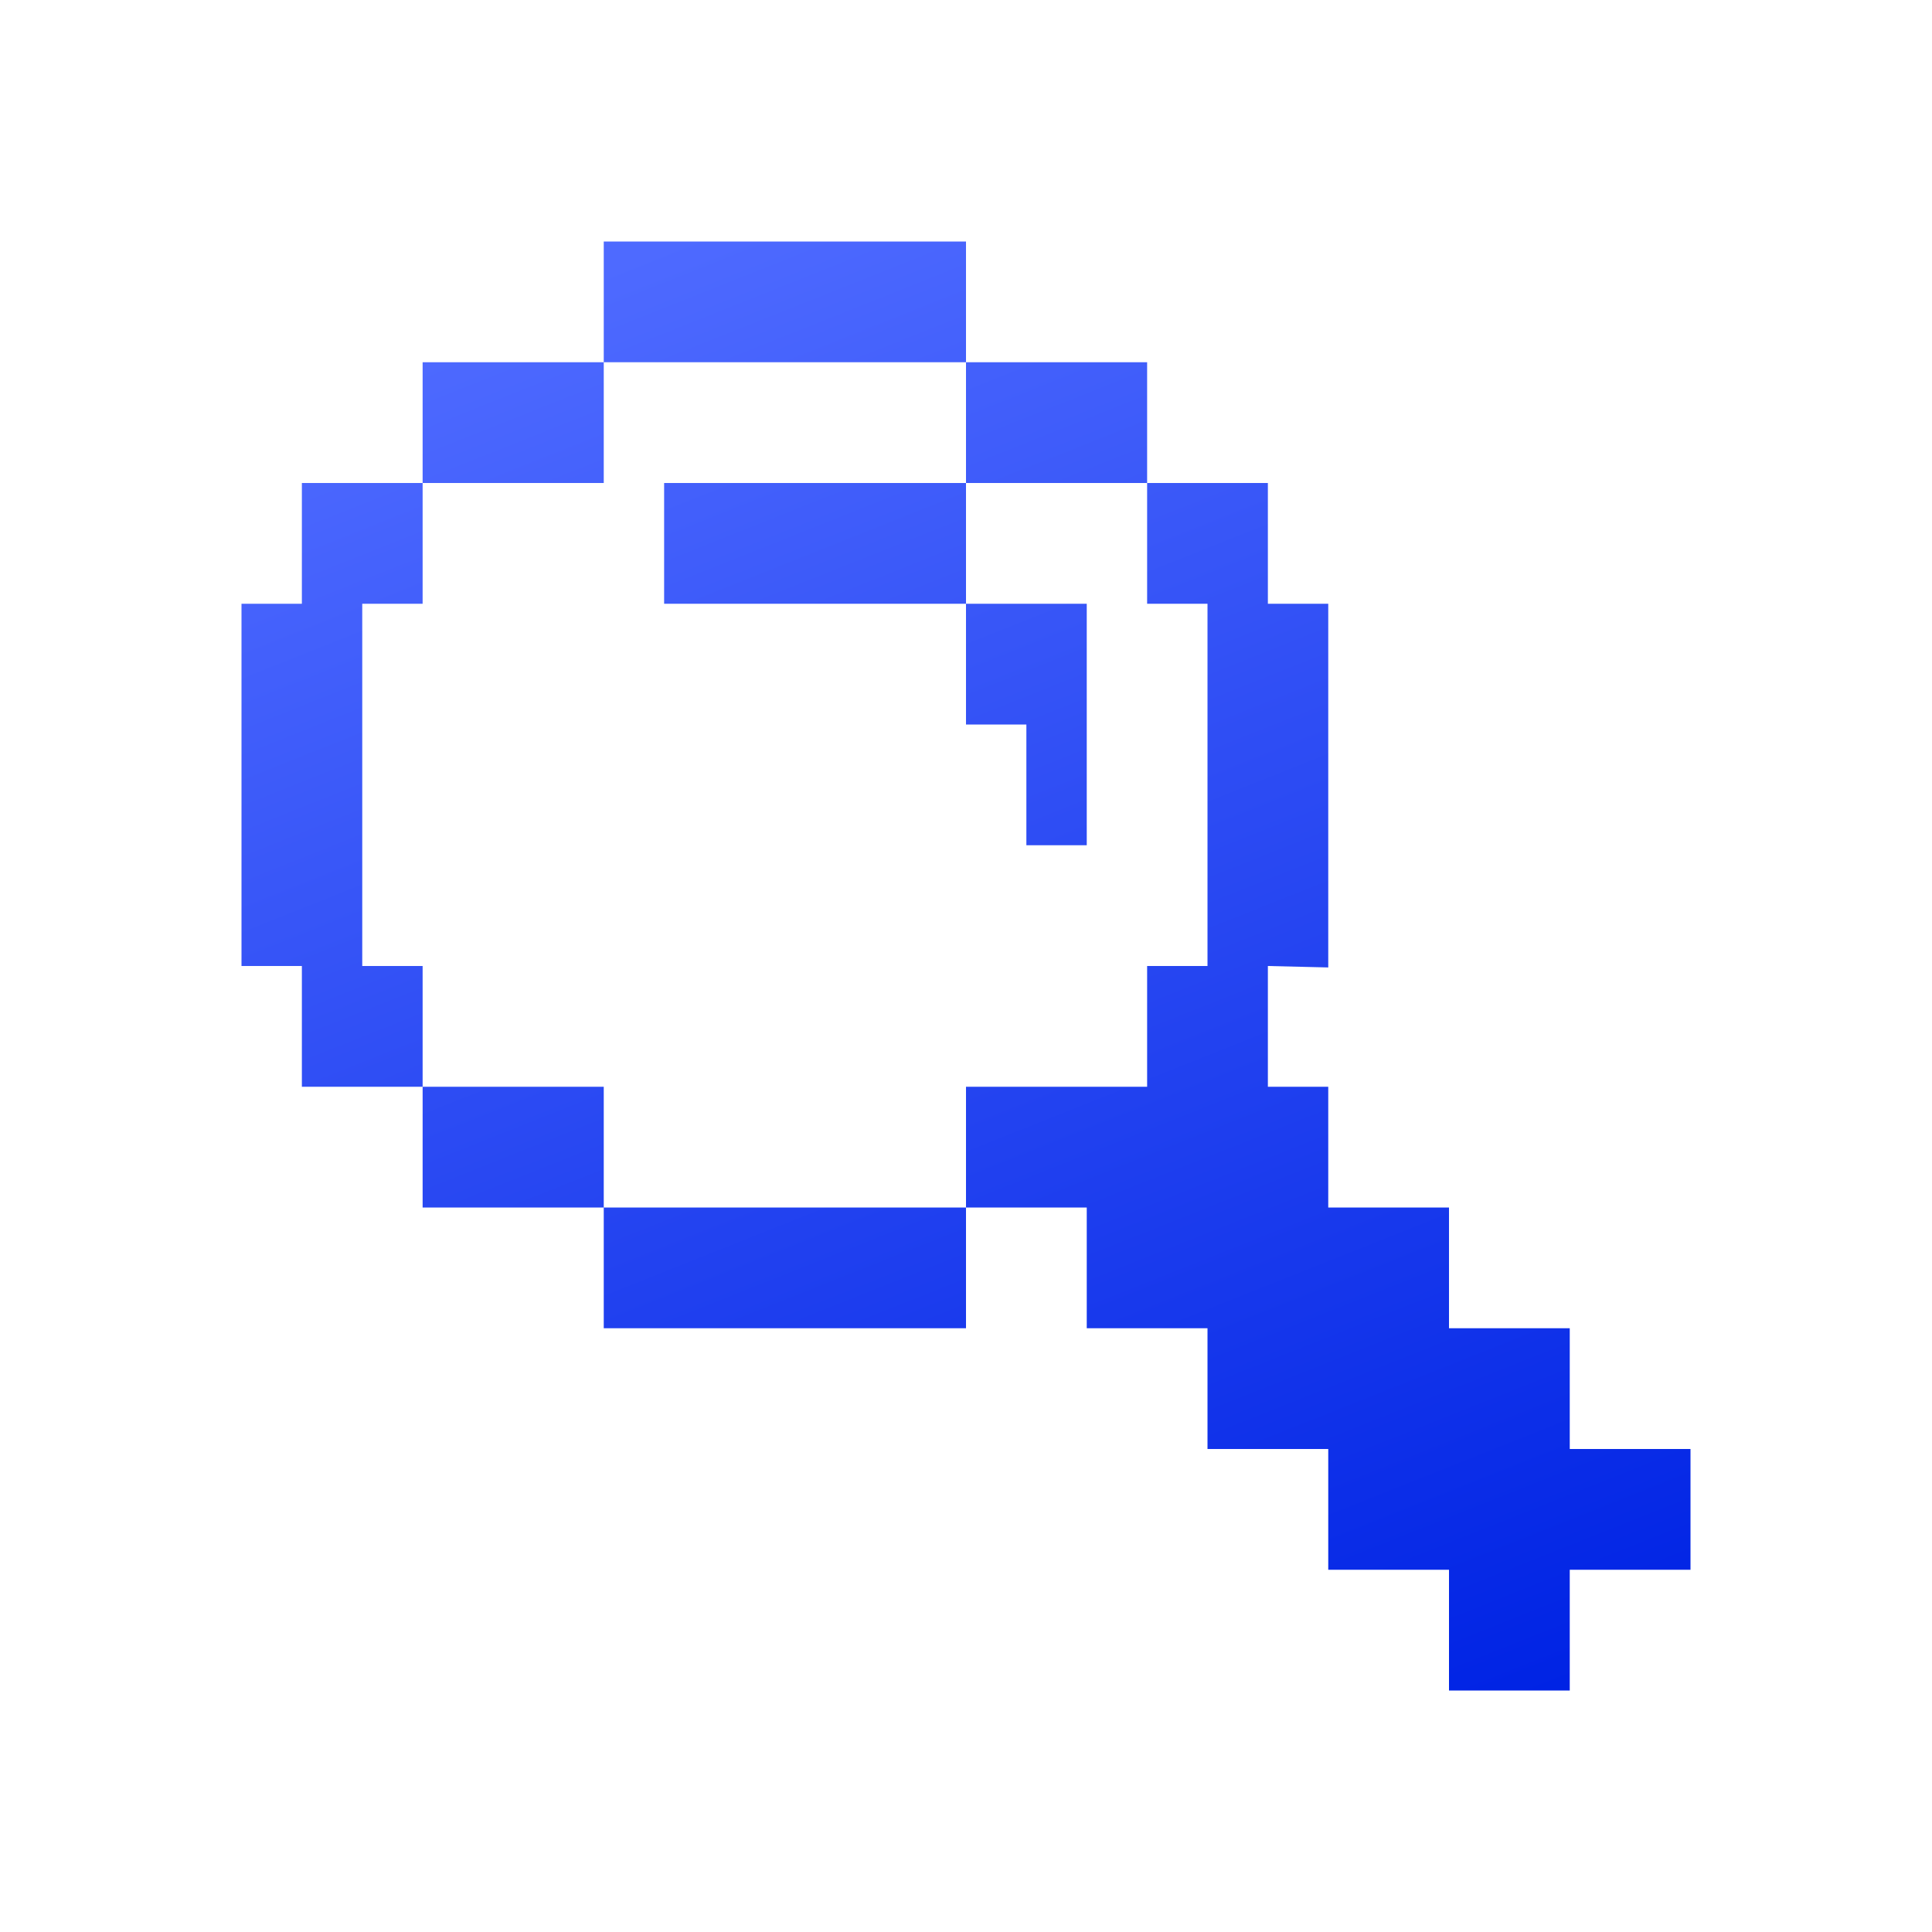
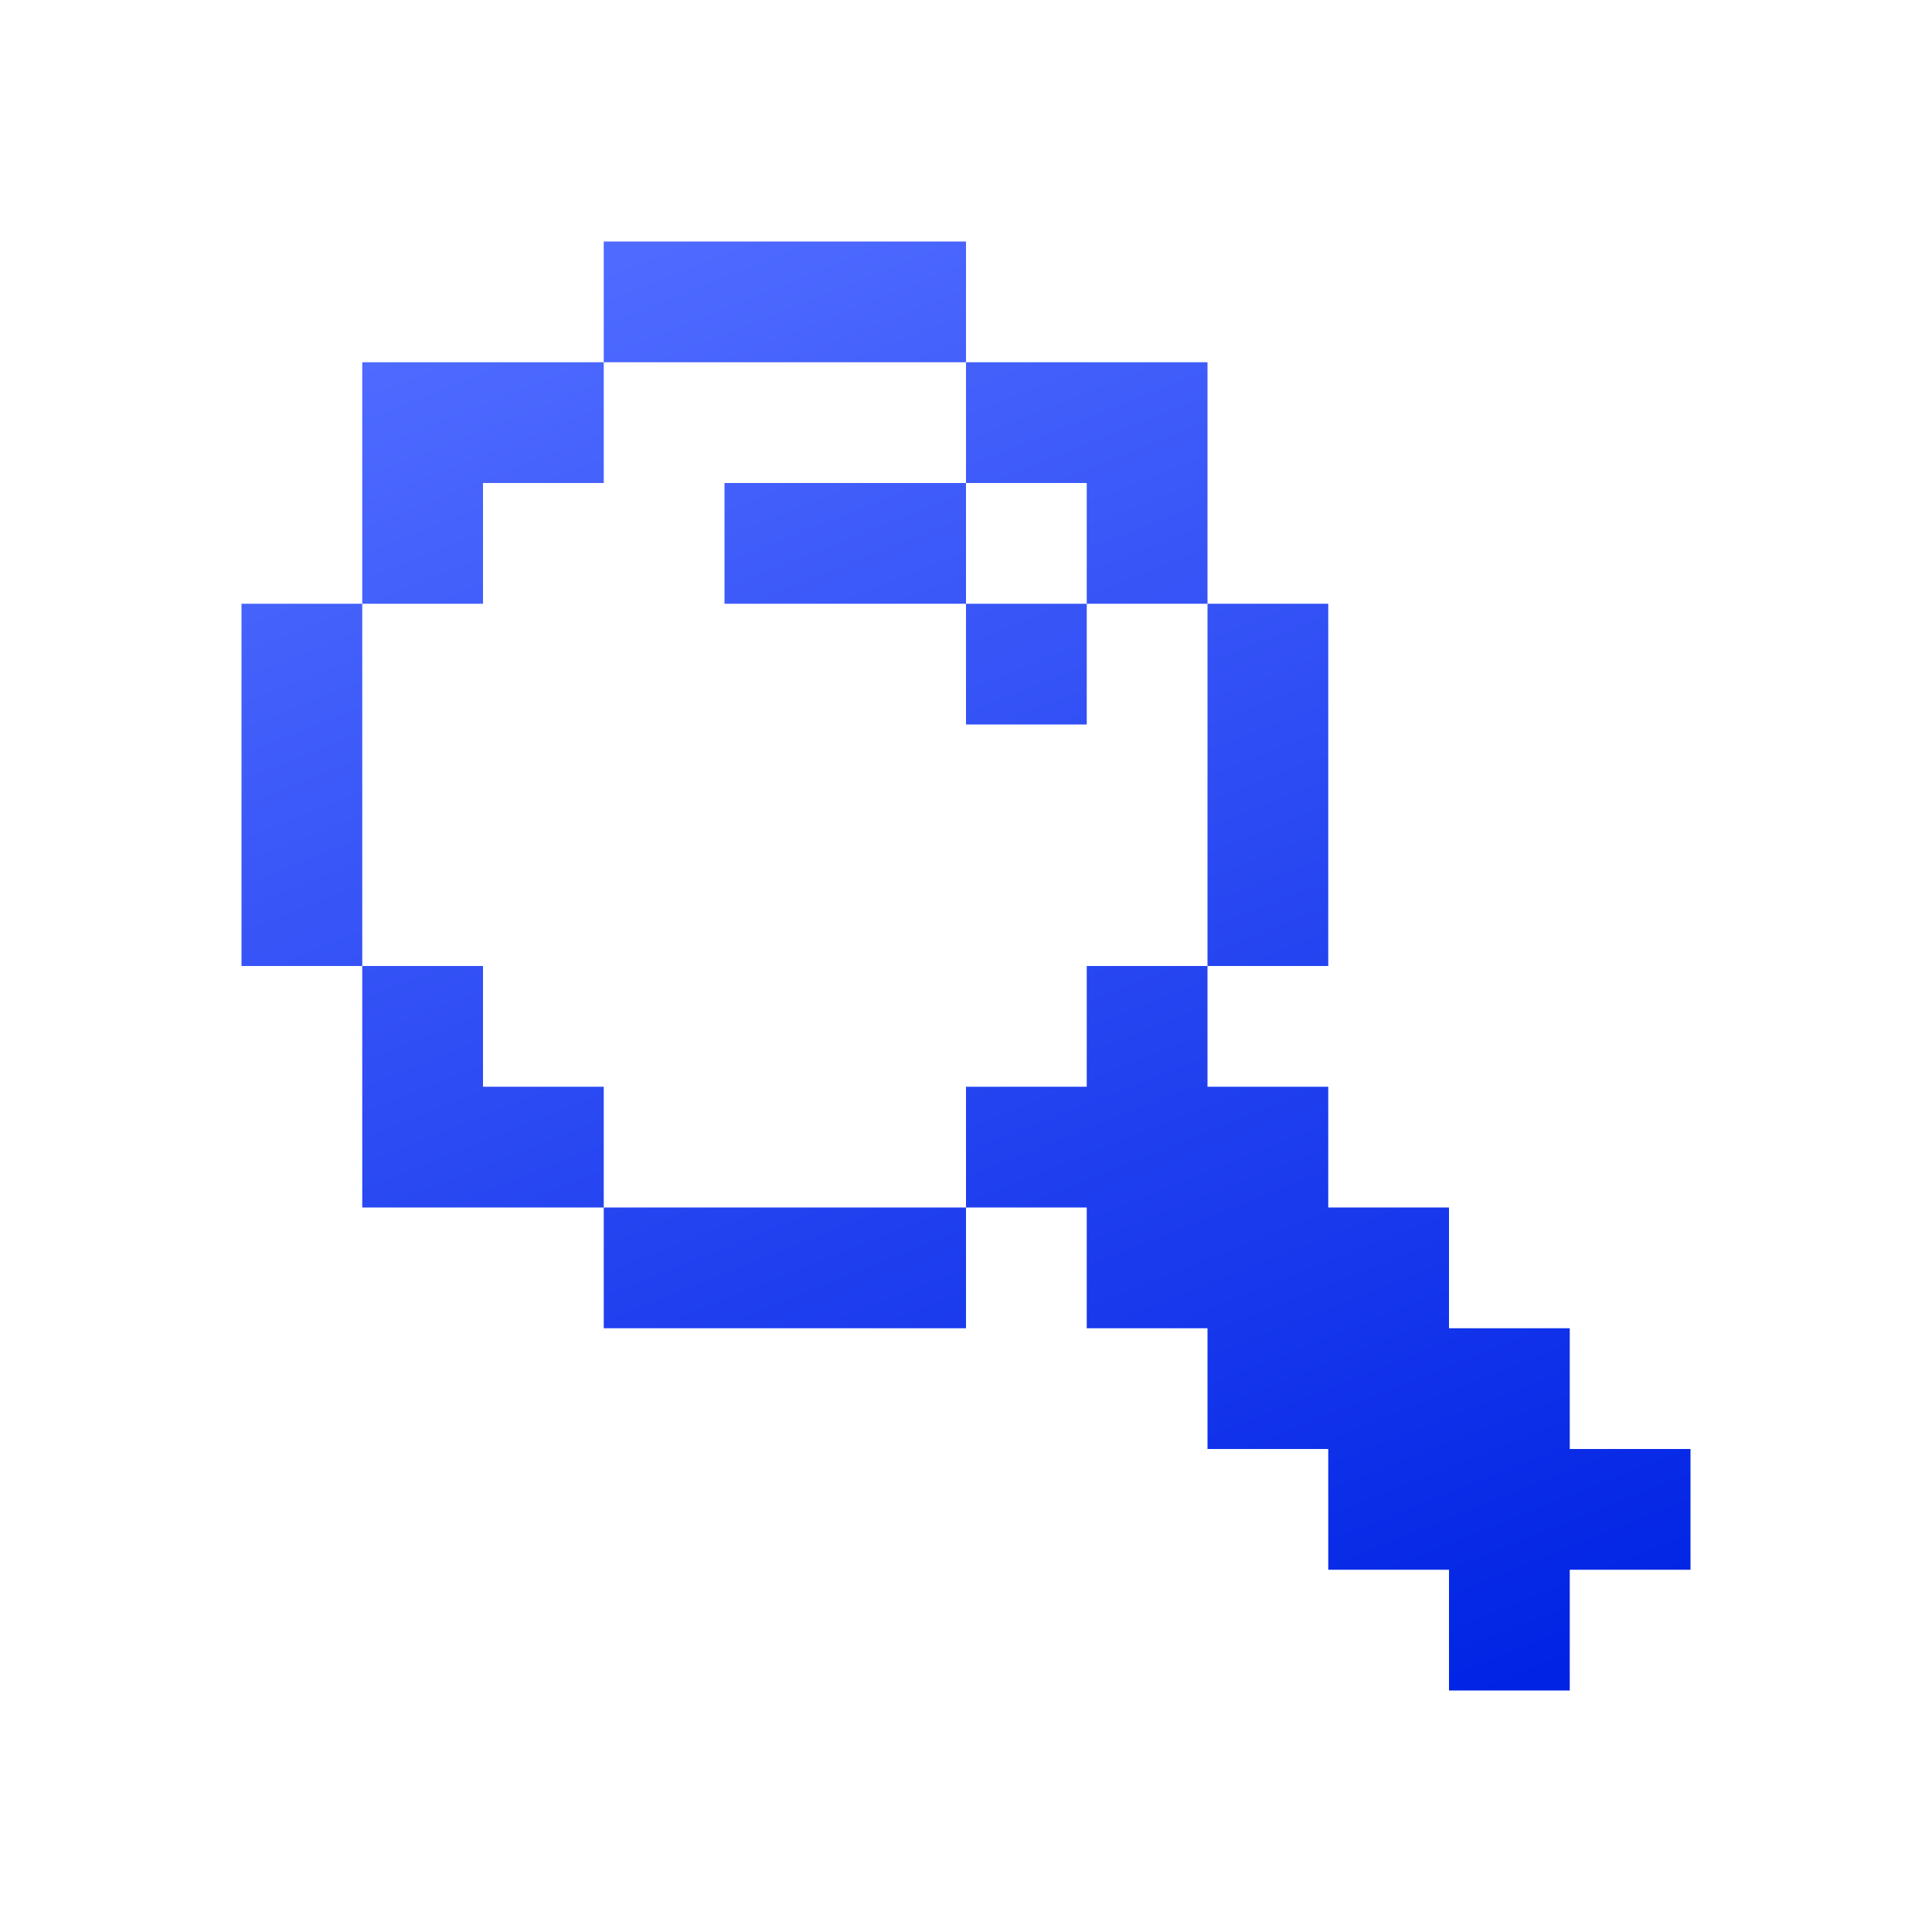
- <svg xmlns="http://www.w3.org/2000/svg" width="64" height="64" viewBox="0 0 64 64" fill="none">
-   <path d="M42 16V20H44V32.048L42 32V36H44V40H48V44H52V48H56V52H52V56H48V52H44V48H40V44H36V40H32V44H20V40H14V36H20V40H32V36H38V32H40V20H38V16H42ZM32 8V12H38V16H32V12H20V16H14V20H12V32H14V36H10V32H8V20H10V16H14V12H20V8H32ZM36 20V28H34V24H32V20H36ZM32 16V20H22V16H32Z" fill="url(#paint0_linear_2224_103)" />
-   <defs>
-     <linearGradient id="paint0_linear_2224_103" x1="23.5" y1="7.5" x2="44" y2="59" gradientUnits="userSpaceOnUse">
-       <stop stop-color="#4E6AFF" />
-       <stop offset="1" stop-color="#0023E4" />
-     </linearGradient>
-   </defs>
+ <svg xmlns="http://www.w3.org/2000/svg" width="64" height="64" viewBox="0 0 16 16">
+   <path fill="url(#sx)" d="M3 5v3h1v1h1v1h3V9h1V8h1V5H9v1H8V5H6V4h2V3H5v1H4v1zm7 3v1h1v1h1v1h1v1h1v1h-1v1h-1v-1h-1v-1h-1v-1H9v-1H8v1H5v-1H3V8H2V5h1V3h2V2h3v1h2v2h1v3zM8 4v1h1V4z" />
+   <linearGradient id="sx" x1="5.875" x2="11" y1="1.875" y2="14.75" gradientUnits="userSpaceOnUse">
+     <stop stop-color="#4e6aff" />
+     <stop offset="1" stop-color="#0023e4" />
+   </linearGradient>
</svg>
